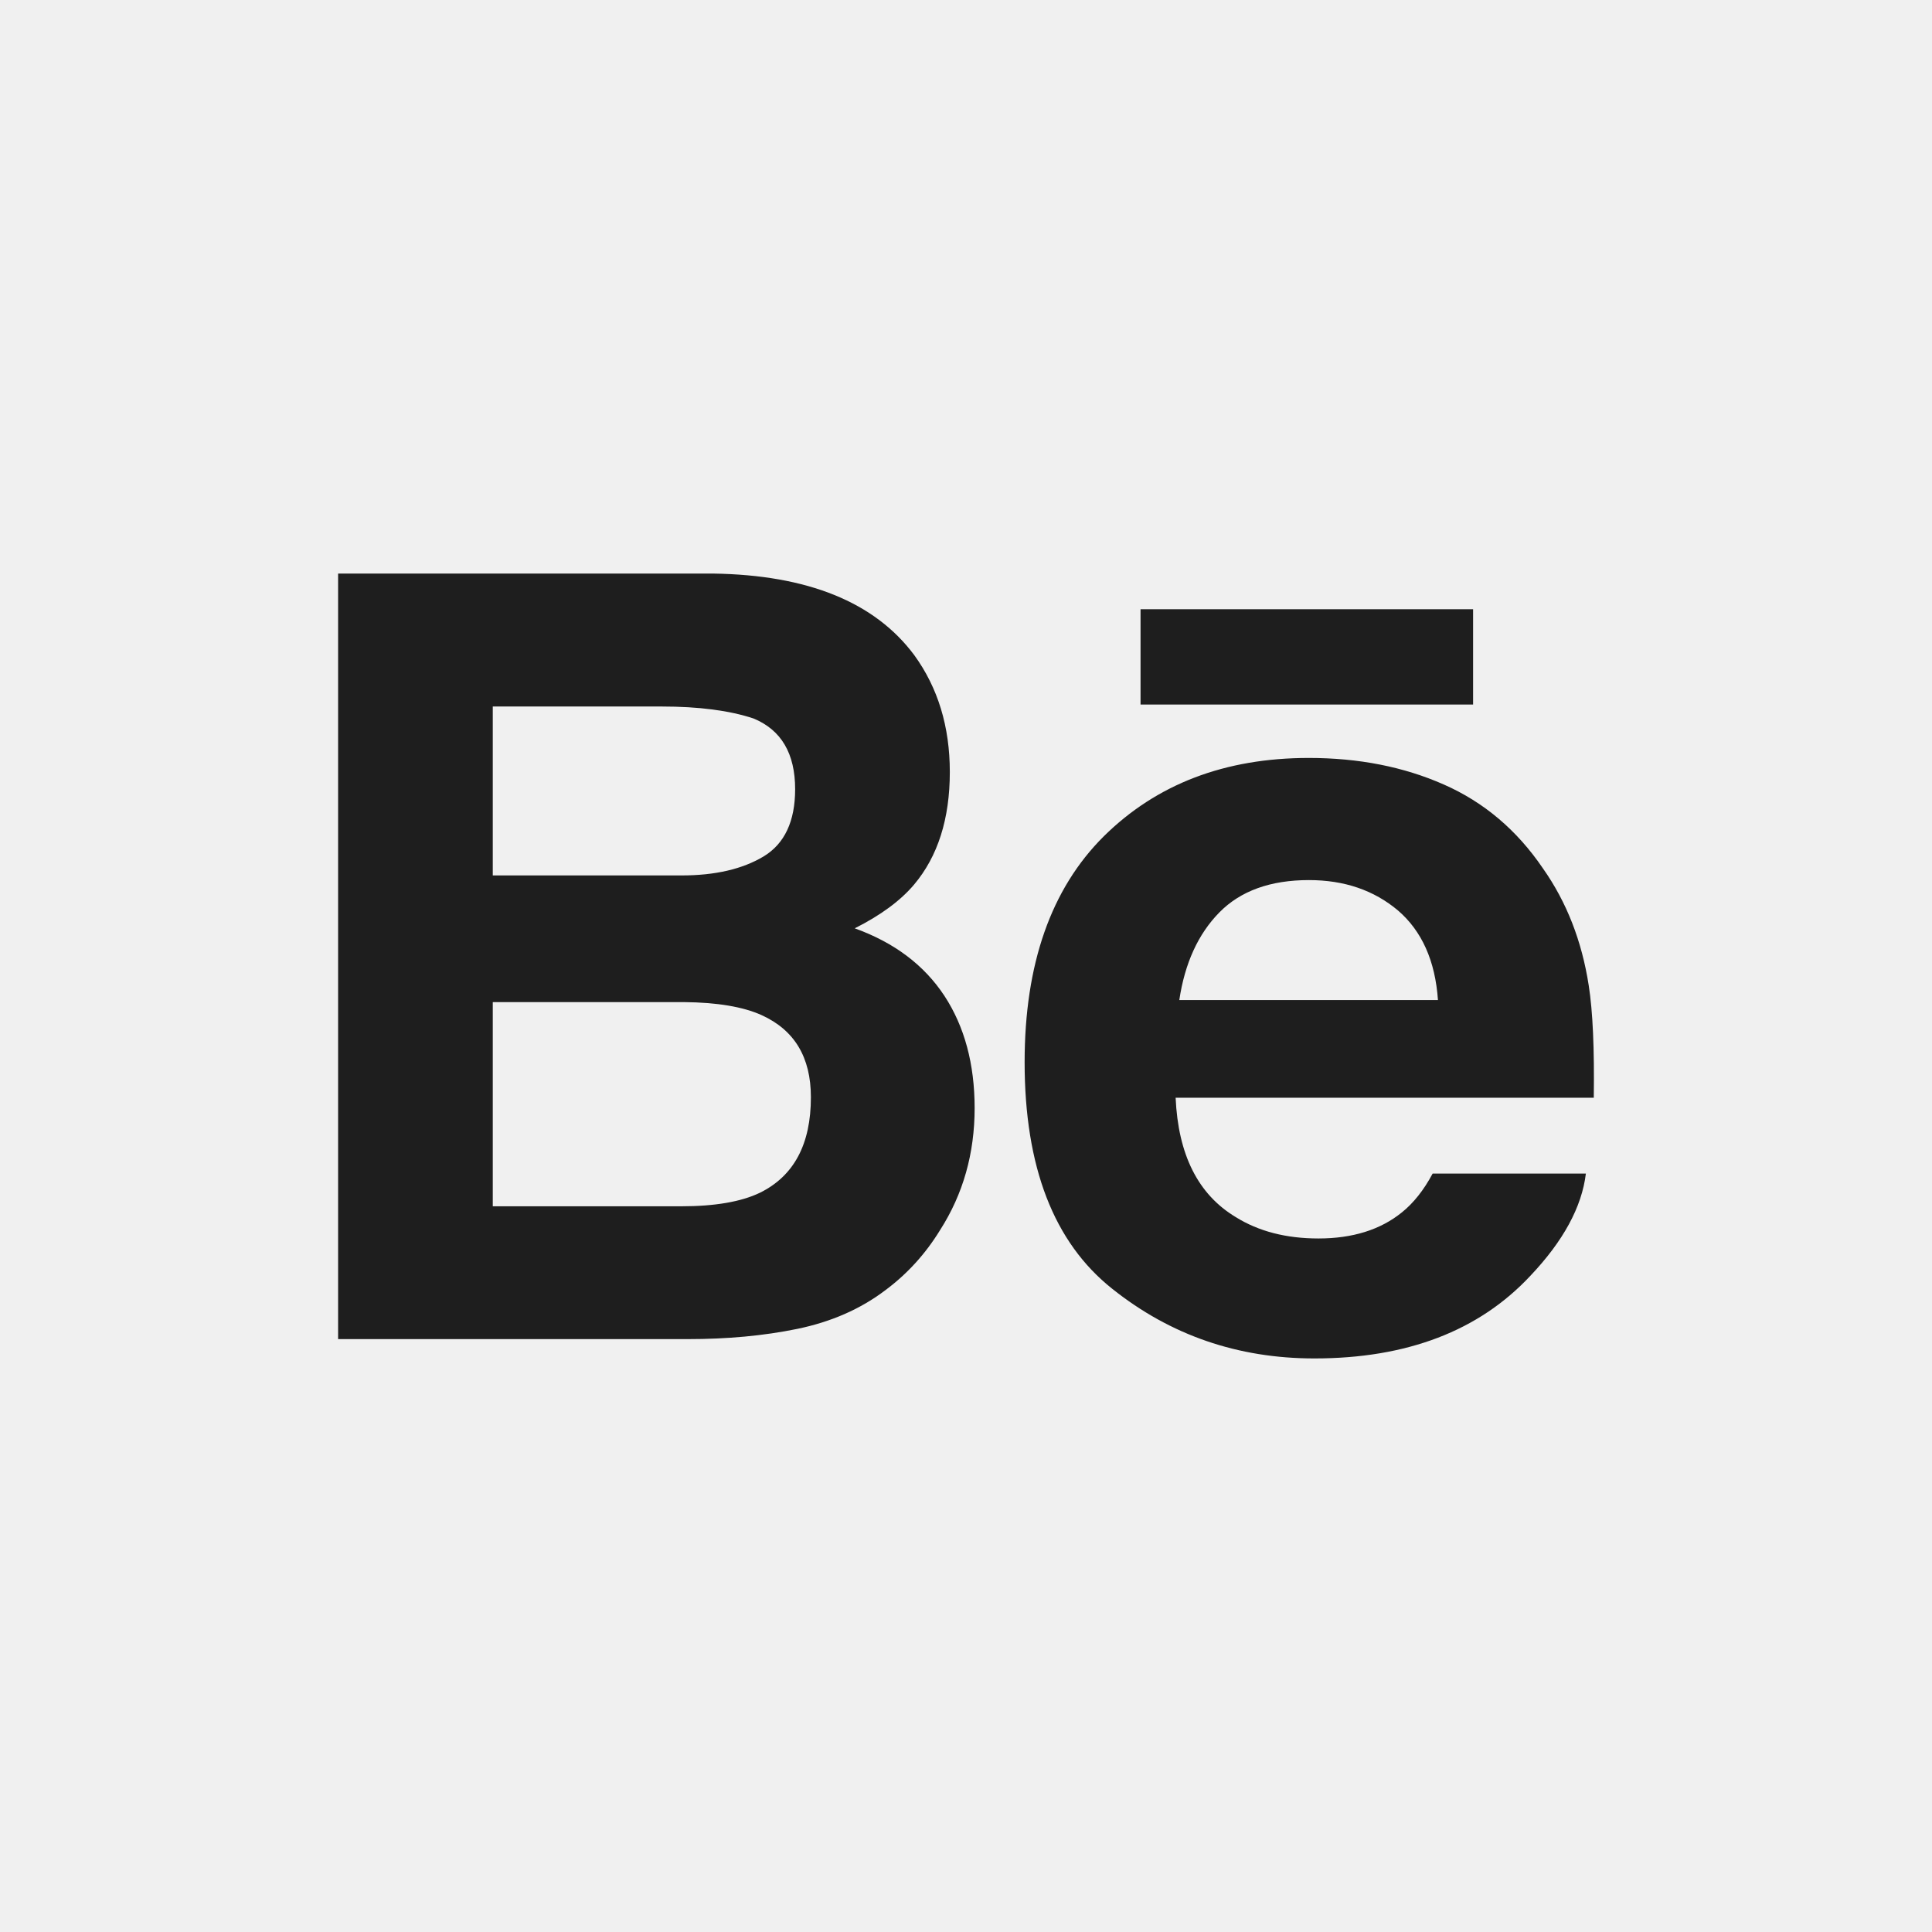
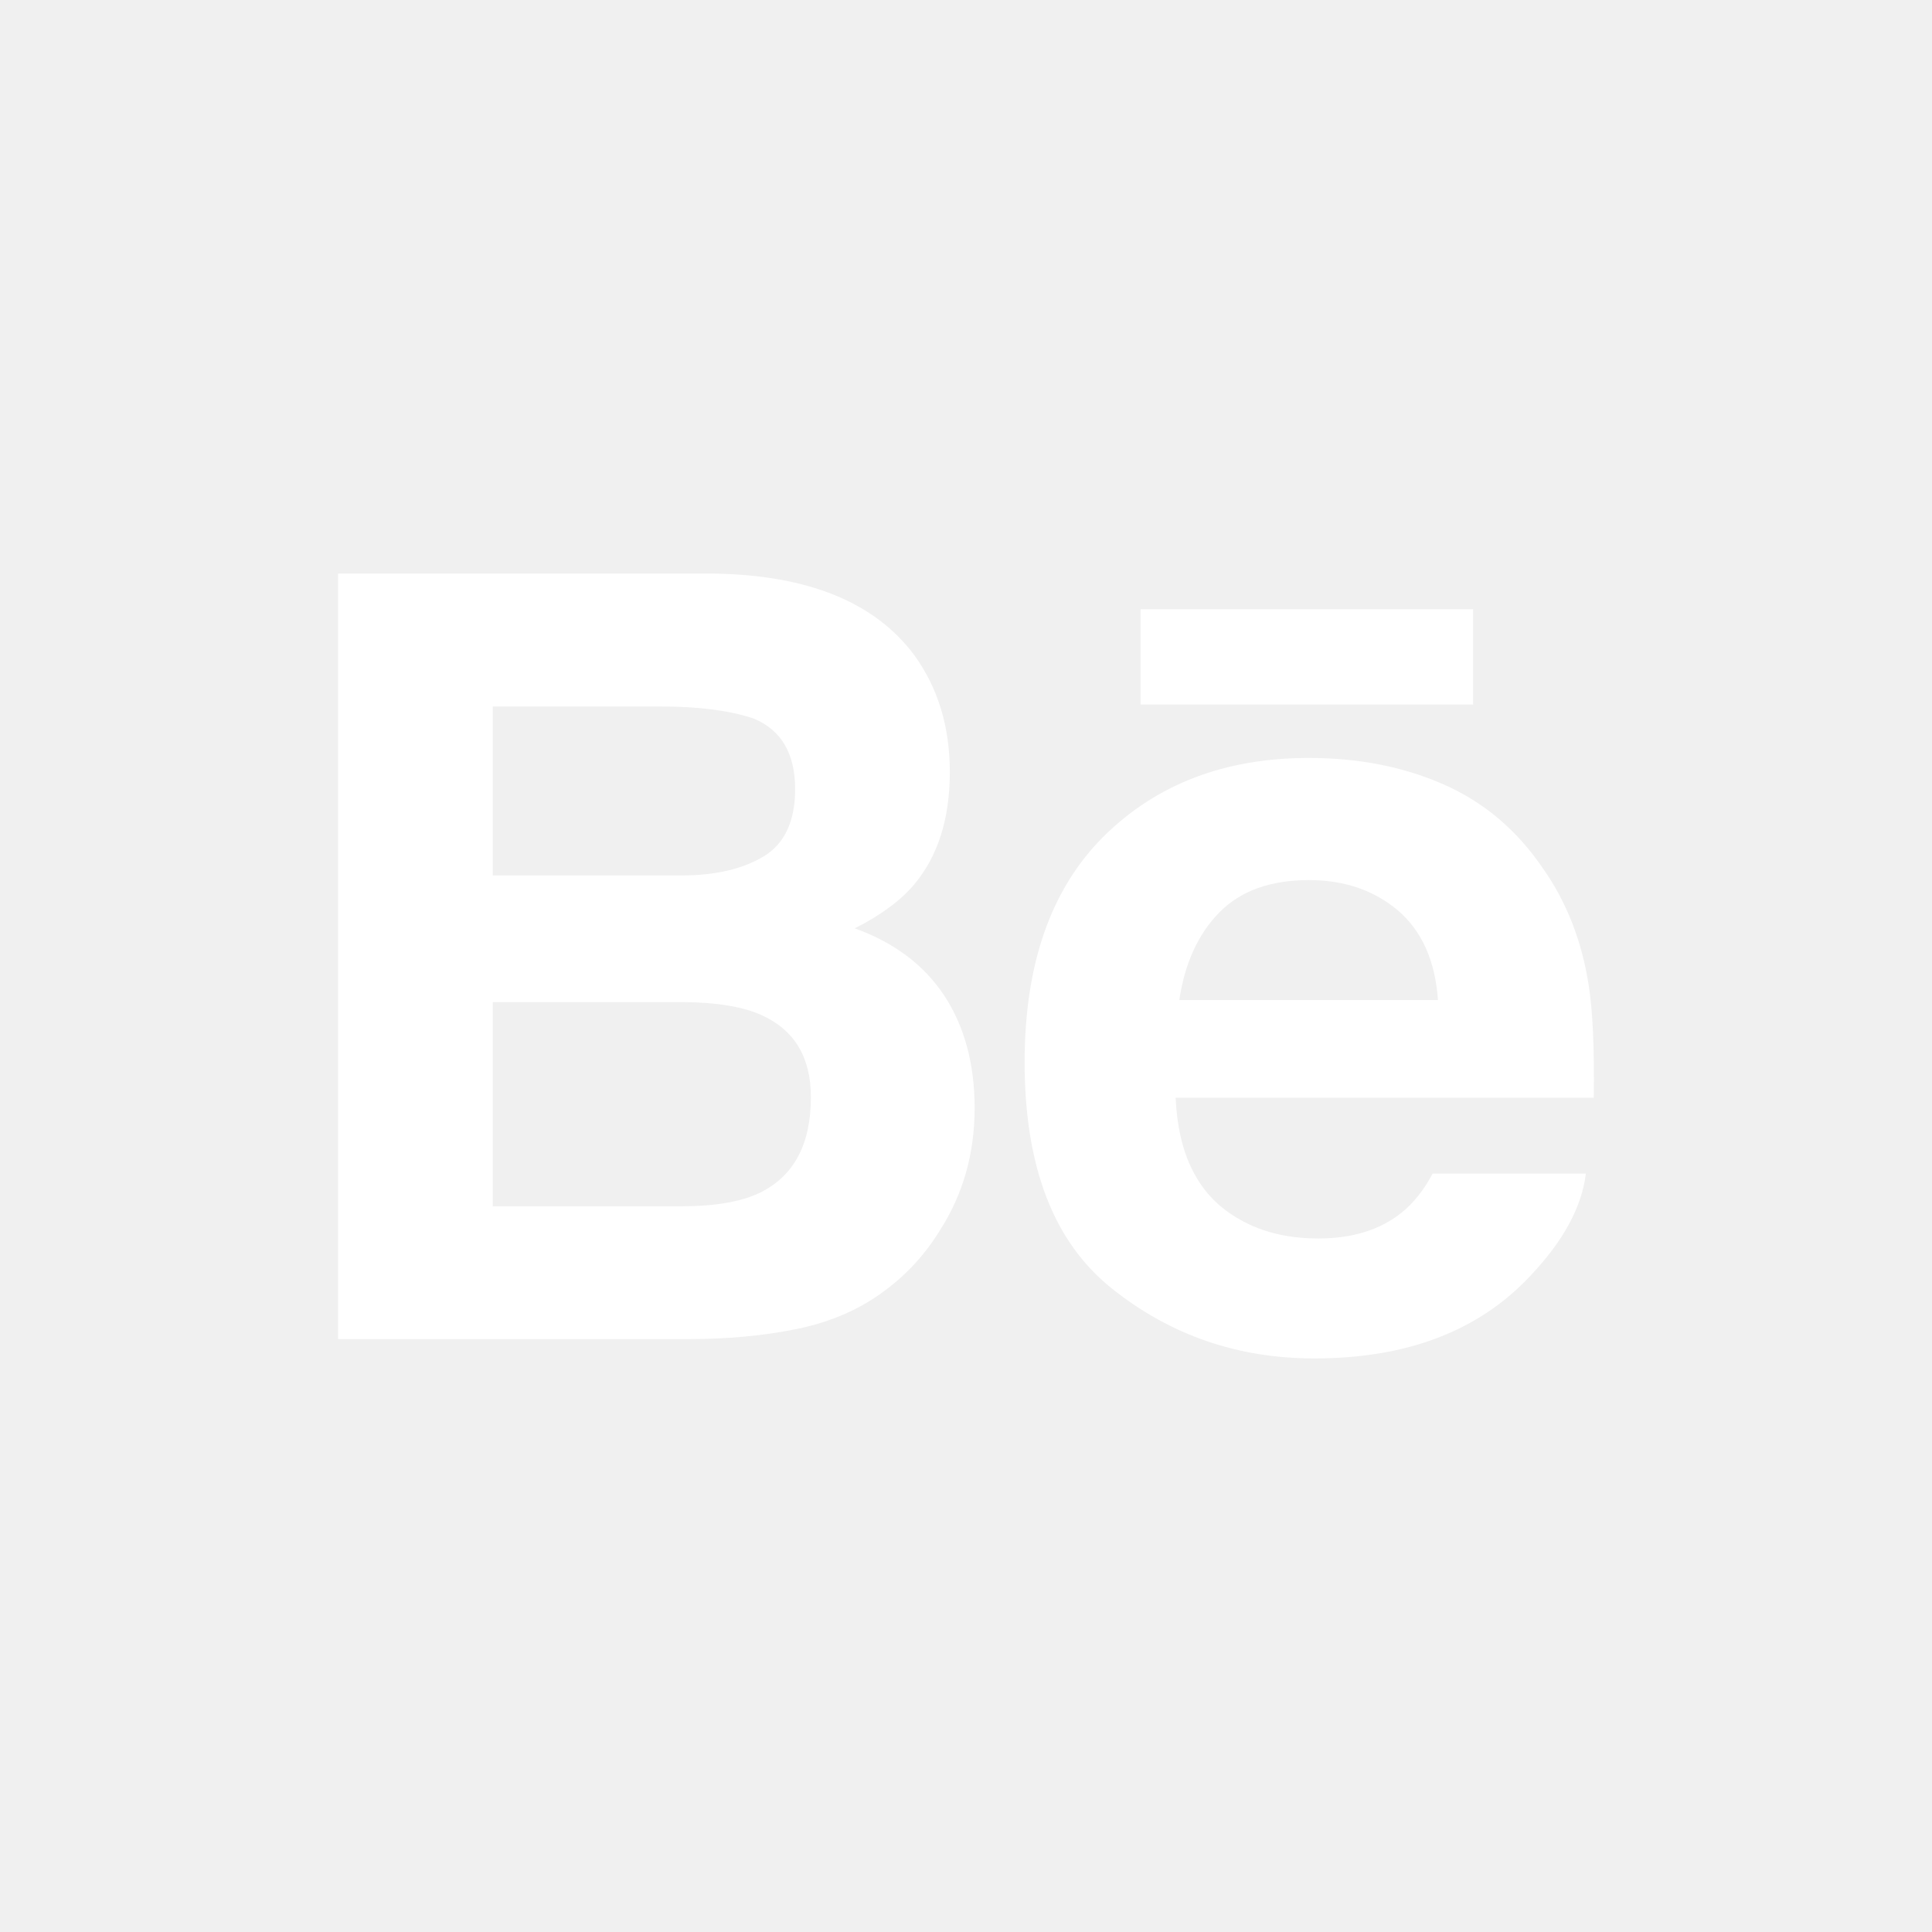
<svg xmlns="http://www.w3.org/2000/svg" width="32" height="32" viewBox="0 0 32 32" fill="none">
-   <path fill-rule="evenodd" clip-rule="evenodd" d="M18.891 11.669H24.399V10.091H18.891V11.669ZM20.196 15.113C19.845 15.47 19.624 15.954 19.533 16.564H23.817C23.772 15.912 23.549 15.42 23.156 15.081C22.757 14.745 22.267 14.577 21.68 14.577C21.044 14.577 20.547 14.755 20.196 15.113ZM23.914 12.994C24.578 13.286 25.125 13.749 25.555 14.382C25.948 14.939 26.2 15.586 26.314 16.32C26.382 16.75 26.409 17.372 26.398 18.182H19.472C19.514 19.122 19.841 19.782 20.468 20.159C20.847 20.395 21.303 20.513 21.838 20.513C22.402 20.513 22.863 20.369 23.217 20.083C23.411 19.928 23.582 19.713 23.729 19.438H26.267C26.2 19.993 25.891 20.559 25.346 21.133C24.495 22.044 23.302 22.5 21.77 22.5C20.504 22.5 19.388 22.116 18.423 21.347C17.453 20.578 16.971 19.326 16.971 17.593C16.971 15.968 17.408 14.722 18.28 13.854C19.154 12.989 20.285 12.554 21.678 12.554C22.506 12.554 23.251 12.701 23.914 12.994ZM8.162 16.598V19.98H11.283C11.841 19.98 12.276 19.905 12.586 19.756C13.149 19.479 13.431 18.953 13.431 18.174C13.431 17.512 13.159 17.06 12.613 16.813C12.307 16.675 11.877 16.603 11.327 16.598H8.162ZM8.162 11.702V14.5H11.288C11.845 14.5 12.298 14.395 12.648 14.185C12.995 13.975 13.17 13.603 13.17 13.072C13.17 12.48 12.94 12.09 12.48 11.9C12.082 11.768 11.575 11.702 10.96 11.702H8.162ZM15.143 10.851C15.535 11.391 15.732 12.035 15.732 12.787C15.732 13.56 15.535 14.184 15.138 14.654C14.915 14.917 14.589 15.159 14.157 15.376C14.813 15.612 15.307 15.985 15.643 16.495C15.976 17.004 16.143 17.625 16.143 18.353C16.143 19.105 15.952 19.779 15.57 20.375C15.328 20.77 15.024 21.103 14.66 21.373C14.25 21.683 13.767 21.894 13.208 22.01C12.649 22.125 12.045 22.18 11.392 22.18H5.6V9.5H11.812C13.379 9.523 14.489 9.973 15.143 10.851Z" fill="#1E1E1E" />
+   <path fill-rule="evenodd" clip-rule="evenodd" d="M18.891 11.669H24.399V10.091H18.891V11.669ZM20.196 15.113C19.845 15.47 19.624 15.954 19.533 16.564H23.817C23.772 15.912 23.549 15.42 23.156 15.081C22.757 14.745 22.267 14.577 21.68 14.577C21.044 14.577 20.547 14.755 20.196 15.113ZM23.914 12.994C24.578 13.286 25.125 13.749 25.555 14.382C25.948 14.939 26.2 15.586 26.314 16.32C26.382 16.75 26.409 17.372 26.398 18.182H19.472C19.514 19.122 19.841 19.782 20.468 20.159C20.847 20.395 21.303 20.513 21.838 20.513C22.402 20.513 22.863 20.369 23.217 20.083C23.411 19.928 23.582 19.713 23.729 19.438H26.267C26.2 19.993 25.891 20.559 25.346 21.133C24.495 22.044 23.302 22.5 21.77 22.5C20.504 22.5 19.388 22.116 18.423 21.347C17.453 20.578 16.971 19.326 16.971 17.593C16.971 15.968 17.408 14.722 18.28 13.854C19.154 12.989 20.285 12.554 21.678 12.554C22.506 12.554 23.251 12.701 23.914 12.994ZM8.162 16.598V19.98H11.283C11.841 19.98 12.276 19.905 12.586 19.756C13.149 19.479 13.431 18.953 13.431 18.174C13.431 17.512 13.159 17.06 12.613 16.813C12.307 16.675 11.877 16.603 11.327 16.598H8.162ZM8.162 11.702V14.5H11.288C11.845 14.5 12.298 14.395 12.648 14.185C12.995 13.975 13.17 13.603 13.17 13.072C13.17 12.48 12.94 12.09 12.48 11.9C12.082 11.768 11.575 11.702 10.96 11.702H8.162ZM15.143 10.851C15.535 11.391 15.732 12.035 15.732 12.787C15.732 13.56 15.535 14.184 15.138 14.654C14.915 14.917 14.589 15.159 14.157 15.376C14.813 15.612 15.307 15.985 15.643 16.495C15.976 17.004 16.143 17.625 16.143 18.353C16.143 19.105 15.952 19.779 15.57 20.375C15.328 20.77 15.024 21.103 14.66 21.373C14.25 21.683 13.767 21.894 13.208 22.01C12.649 22.125 12.045 22.18 11.392 22.18H5.6V9.5H11.812C13.379 9.523 14.489 9.973 15.143 10.851Z" fill="#ffffff" />
</svg>
